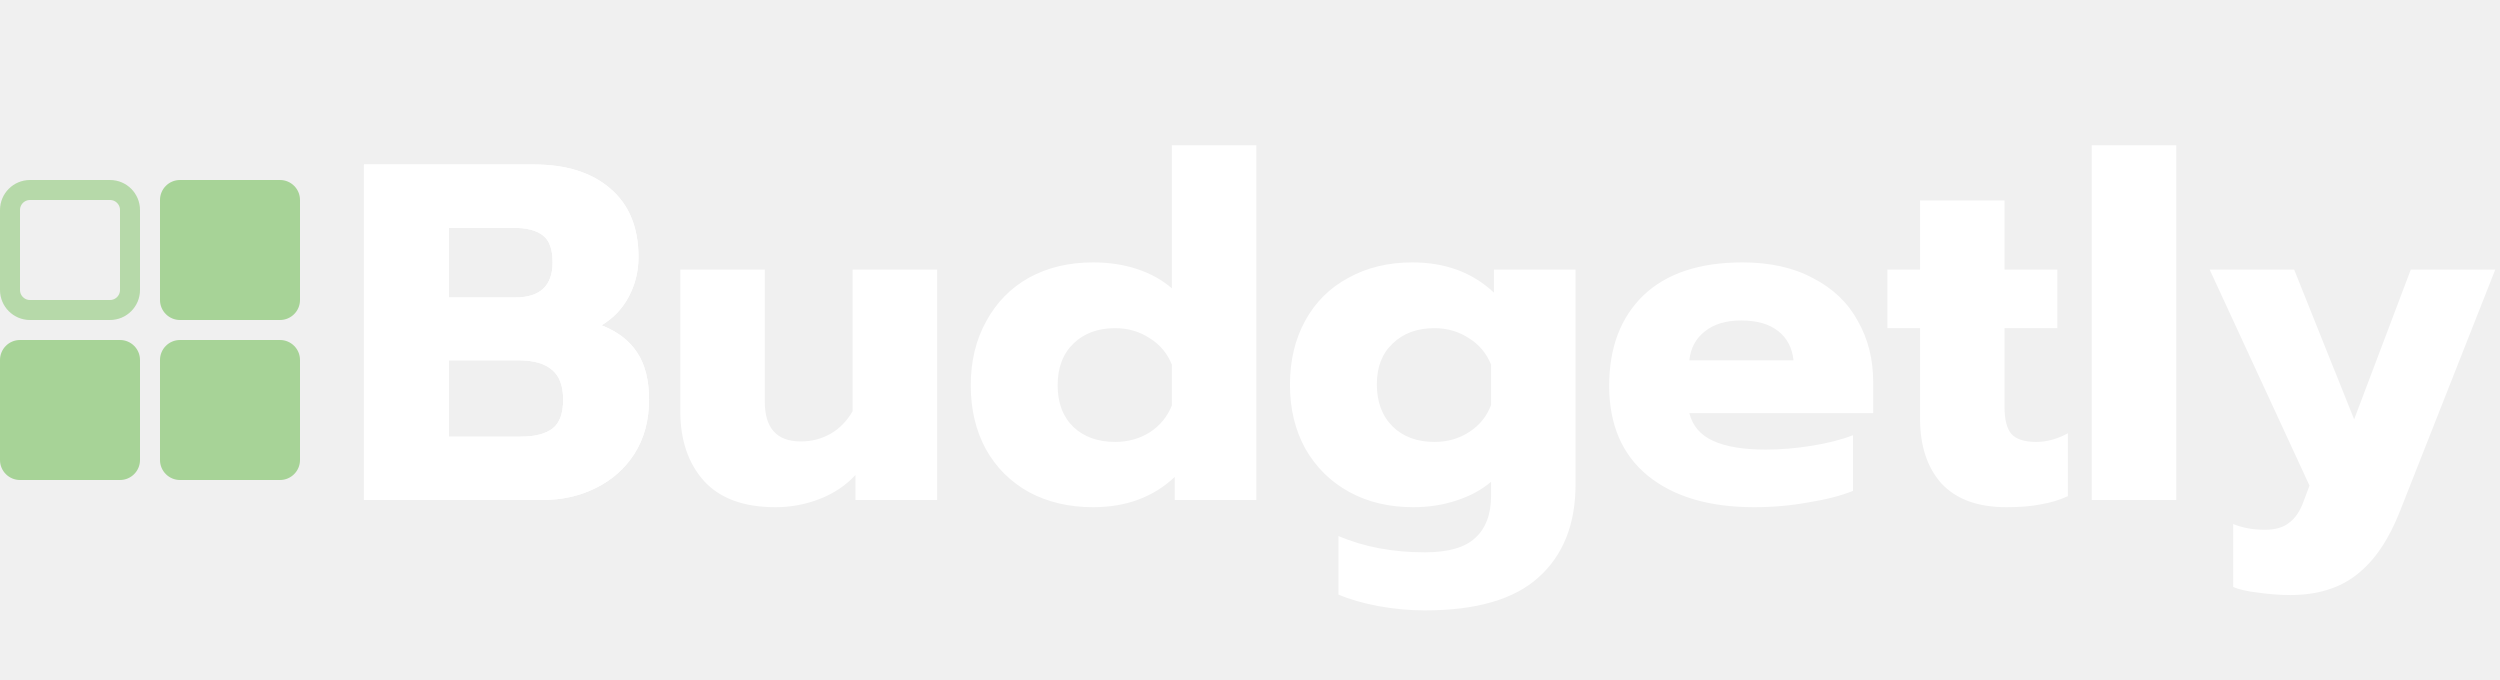
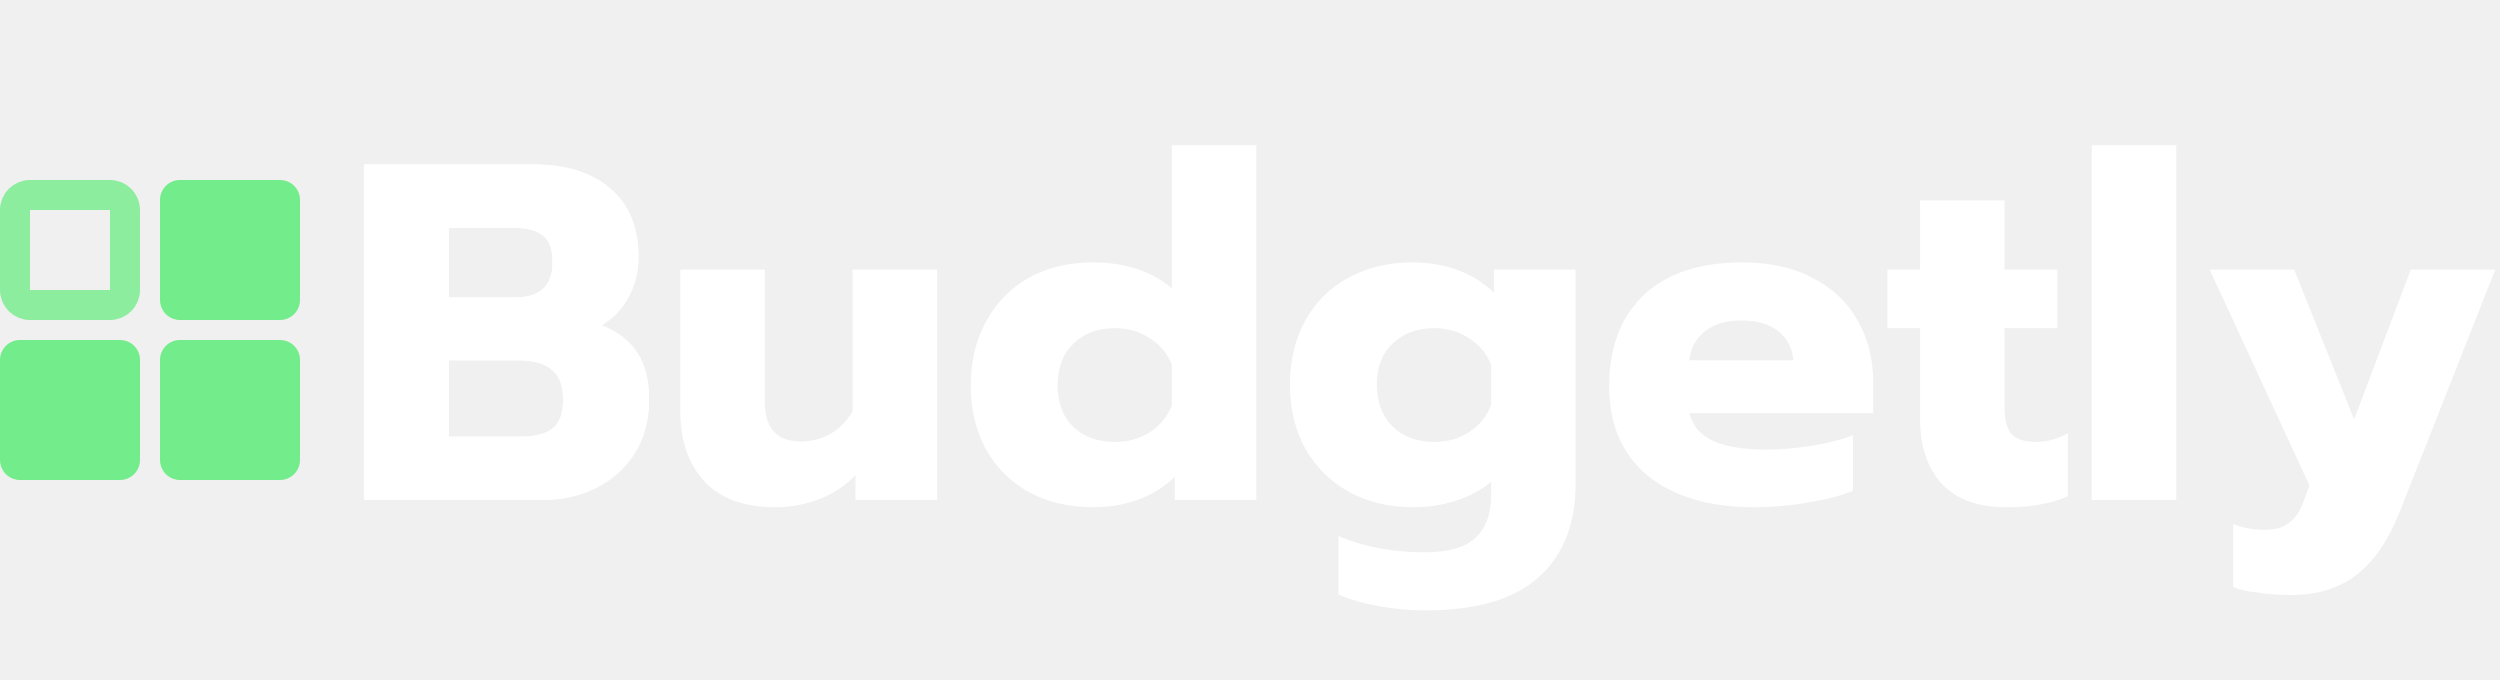
<svg xmlns="http://www.w3.org/2000/svg" width="125" height="34" viewBox="0 0 125 34" fill="none">
  <path d="M18.197 8.224H26.693C28.309 8.224 29.581 8.624 30.509 9.424C31.453 10.224 31.925 11.368 31.925 12.856C31.925 13.56 31.765 14.216 31.445 14.824C31.125 15.432 30.669 15.912 30.077 16.264C30.893 16.584 31.493 17.048 31.877 17.656C32.261 18.248 32.453 19.024 32.453 19.984C32.453 21.008 32.213 21.904 31.733 22.672C31.253 23.424 30.605 24 29.789 24.4C28.989 24.8 28.093 25 27.101 25H18.197V8.224ZM25.757 14.872C27.005 14.872 27.629 14.288 27.629 13.12C27.629 12.464 27.469 12.016 27.149 11.776C26.829 11.52 26.341 11.392 25.685 11.392H22.445V14.872H25.757ZM26.021 21.832C26.741 21.832 27.277 21.696 27.629 21.424C27.981 21.152 28.157 20.672 28.157 19.984C28.157 19.296 27.973 18.8 27.605 18.496C27.237 18.176 26.677 18.016 25.925 18.016H22.445V21.832H26.021Z" fill="white" />
  <path d="M18.197 8.224H26.693C28.309 8.224 29.581 8.624 30.509 9.424C31.453 10.224 31.925 11.368 31.925 12.856C31.925 13.56 31.765 14.216 31.445 14.824C31.125 15.432 30.669 15.912 30.077 16.264C30.893 16.584 31.493 17.048 31.877 17.656C32.261 18.248 32.453 19.024 32.453 19.984C32.453 21.008 32.213 21.904 31.733 22.672C31.253 23.424 30.605 24 29.789 24.4C28.989 24.8 28.093 25 27.101 25H18.197V8.224ZM25.757 14.872C27.005 14.872 27.629 14.288 27.629 13.12C27.629 12.464 27.469 12.016 27.149 11.776C26.829 11.52 26.341 11.392 25.685 11.392H22.445V14.872H25.757ZM26.021 21.832C26.741 21.832 27.277 21.696 27.629 21.424C27.981 21.152 28.157 20.672 28.157 19.984C28.157 19.296 27.973 18.8 27.605 18.496C27.237 18.176 26.677 18.016 25.925 18.016H22.445V21.832H26.021Z" fill="white" />
  <path d="M38.767 25.36C37.183 25.36 35.991 24.92 35.191 24.04C34.407 23.16 34.015 22 34.015 20.56V13.48H38.239V20.08C38.239 21.408 38.839 22.072 40.039 22.072C40.583 22.072 41.079 21.944 41.527 21.688C41.975 21.432 42.343 21.056 42.631 20.56V13.48H46.855V25H42.775V23.752C42.279 24.28 41.679 24.68 40.975 24.952C40.271 25.224 39.535 25.36 38.767 25.36ZM54.657 25.36C53.458 25.36 52.394 25.112 51.465 24.616C50.538 24.104 49.818 23.392 49.306 22.48C48.794 21.552 48.538 20.48 48.538 19.264C48.538 18.064 48.794 17 49.306 16.072C49.818 15.128 50.529 14.4 51.441 13.888C52.37 13.376 53.441 13.12 54.657 13.12C55.458 13.12 56.194 13.232 56.865 13.456C57.538 13.68 58.114 14 58.593 14.416V7.264H62.818V25H58.737V23.848C57.666 24.856 56.306 25.36 54.657 25.36ZM55.761 22.096C56.401 22.096 56.977 21.936 57.489 21.616C58.002 21.28 58.37 20.832 58.593 20.272V18.232C58.37 17.672 58.002 17.232 57.489 16.912C56.977 16.576 56.401 16.408 55.761 16.408C54.898 16.408 54.202 16.664 53.673 17.176C53.145 17.688 52.882 18.384 52.882 19.264C52.882 20.144 53.145 20.84 53.673 21.352C54.202 21.848 54.898 22.096 55.761 22.096ZM71.242 30.52C70.474 30.52 69.698 30.448 68.914 30.304C68.146 30.16 67.482 29.968 66.922 29.728V26.8C68.186 27.344 69.626 27.616 71.242 27.616C72.41 27.616 73.25 27.376 73.762 26.896C74.29 26.416 74.554 25.712 74.554 24.784V24.088C74.09 24.488 73.514 24.8 72.826 25.024C72.154 25.248 71.434 25.36 70.666 25.36C69.45 25.36 68.378 25.104 67.45 24.592C66.522 24.08 65.794 23.36 65.266 22.432C64.754 21.504 64.498 20.44 64.498 19.24C64.498 18.024 64.754 16.952 65.266 16.024C65.778 15.096 66.498 14.384 67.426 13.888C68.354 13.376 69.418 13.12 70.618 13.12C72.266 13.12 73.626 13.624 74.698 14.632V13.48H78.778V24.208C78.778 26.208 78.162 27.76 76.93 28.864C75.714 29.968 73.818 30.52 71.242 30.52ZM71.722 22.096C72.378 22.096 72.962 21.928 73.474 21.592C73.986 21.256 74.346 20.808 74.554 20.248V18.232C74.33 17.672 73.962 17.232 73.45 16.912C72.938 16.576 72.362 16.408 71.722 16.408C70.858 16.408 70.162 16.664 69.634 17.176C69.106 17.672 68.842 18.352 68.842 19.216C68.842 20.096 69.106 20.8 69.634 21.328C70.162 21.84 70.858 22.096 71.722 22.096ZM87.707 25.36C85.451 25.36 83.675 24.832 82.379 23.776C81.099 22.72 80.459 21.224 80.459 19.288C80.459 17.384 81.027 15.88 82.163 14.776C83.315 13.672 84.971 13.12 87.131 13.12C88.507 13.12 89.683 13.384 90.659 13.912C91.651 14.424 92.395 15.136 92.891 16.048C93.403 16.944 93.659 17.96 93.659 19.096V20.656H84.467C84.627 21.296 85.027 21.76 85.667 22.048C86.307 22.336 87.179 22.48 88.283 22.48C89.035 22.48 89.803 22.416 90.587 22.288C91.387 22.16 92.075 21.984 92.651 21.76V24.544C92.059 24.784 91.315 24.976 90.419 25.12C89.539 25.28 88.635 25.36 87.707 25.36ZM89.675 18.016C89.611 17.392 89.355 16.904 88.907 16.552C88.459 16.2 87.843 16.024 87.059 16.024C86.291 16.024 85.683 16.208 85.235 16.576C84.787 16.928 84.531 17.408 84.467 18.016H89.675ZM100.322 25.36C98.898 25.36 97.818 24.968 97.082 24.184C96.362 23.384 96.002 22.296 96.002 20.92V16.408H94.37V13.48H96.002V10.024H100.226V13.48H102.866V16.408H100.226V20.344C100.226 20.968 100.338 21.416 100.562 21.688C100.802 21.96 101.218 22.096 101.81 22.096C102.338 22.096 102.866 21.952 103.394 21.664V24.808C102.978 25 102.53 25.136 102.05 25.216C101.586 25.312 101.01 25.36 100.322 25.36ZM104.588 7.264H108.812V25H104.588V7.264ZM114.515 29.752C114.003 29.752 113.467 29.712 112.907 29.632C112.347 29.568 111.931 29.472 111.659 29.344V26.2C112.123 26.392 112.651 26.488 113.243 26.488C113.771 26.488 114.179 26.368 114.467 26.128C114.771 25.904 115.011 25.544 115.187 25.048L115.475 24.28L110.483 13.48H114.707L117.707 20.968L120.539 13.48H124.763L120.011 25.528C119.451 26.968 118.731 28.032 117.851 28.72C116.987 29.408 115.875 29.752 114.515 29.752Z" fill="white" />
-   <rect x="8" y="9" width="7" height="7" rx="1" fill="#A7D397" />
-   <rect x="8" y="17" width="7" height="7" rx="1" fill="#A7D397" />
-   <rect y="17" width="7" height="7" rx="1" fill="#A7D397" />
-   <rect x="0.5" y="9.5" width="6" height="6" rx="1" stroke="#A7D397" stroke-opacity="0.8" />
+   <rect x="8" y="9" width="7" height="7" rx="1" fill="#73EC8B" />
+   <rect x="8" y="17" width="7" height="7" rx="1" fill="#73EC8B" />
+   <rect y="17" width="7" height="7" rx="1" fill="#73EC8B" />
+   <rect x="0.75" y="9.75" width="5.5" height="5.5" rx="0.75" stroke="#73EC8B" stroke-opacity="0.8" stroke-width="1.5" />
</svg>
